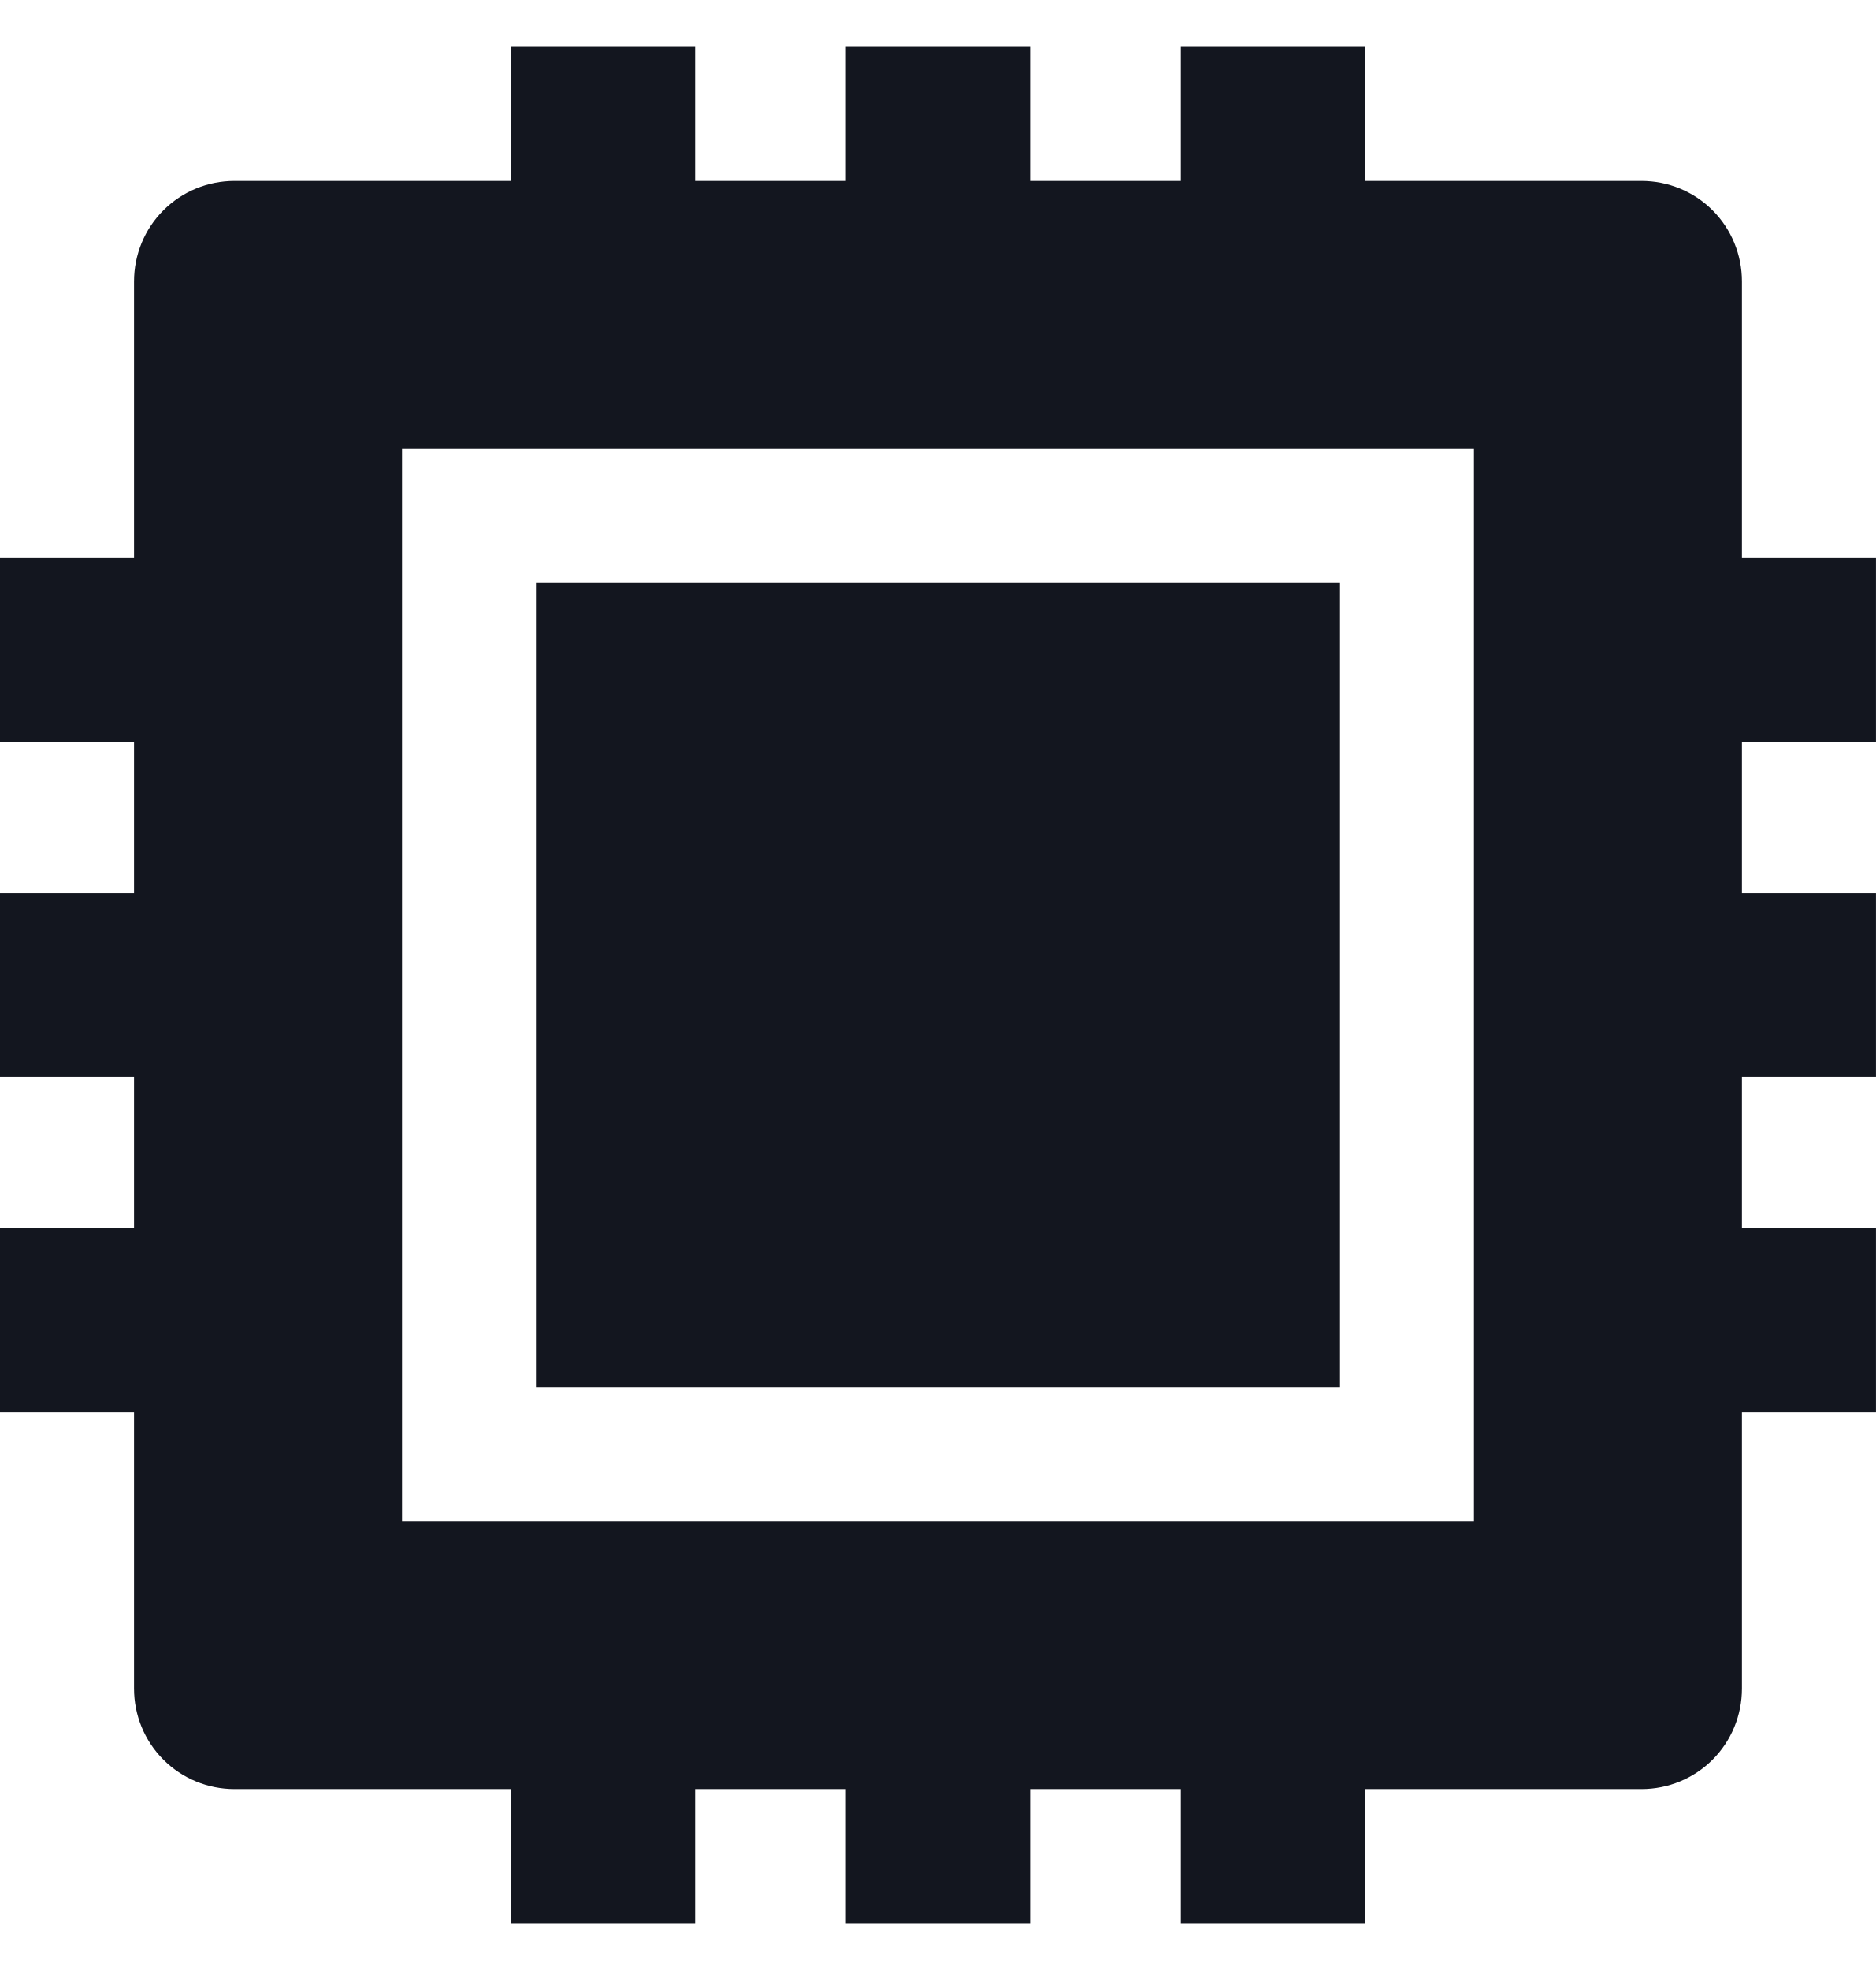
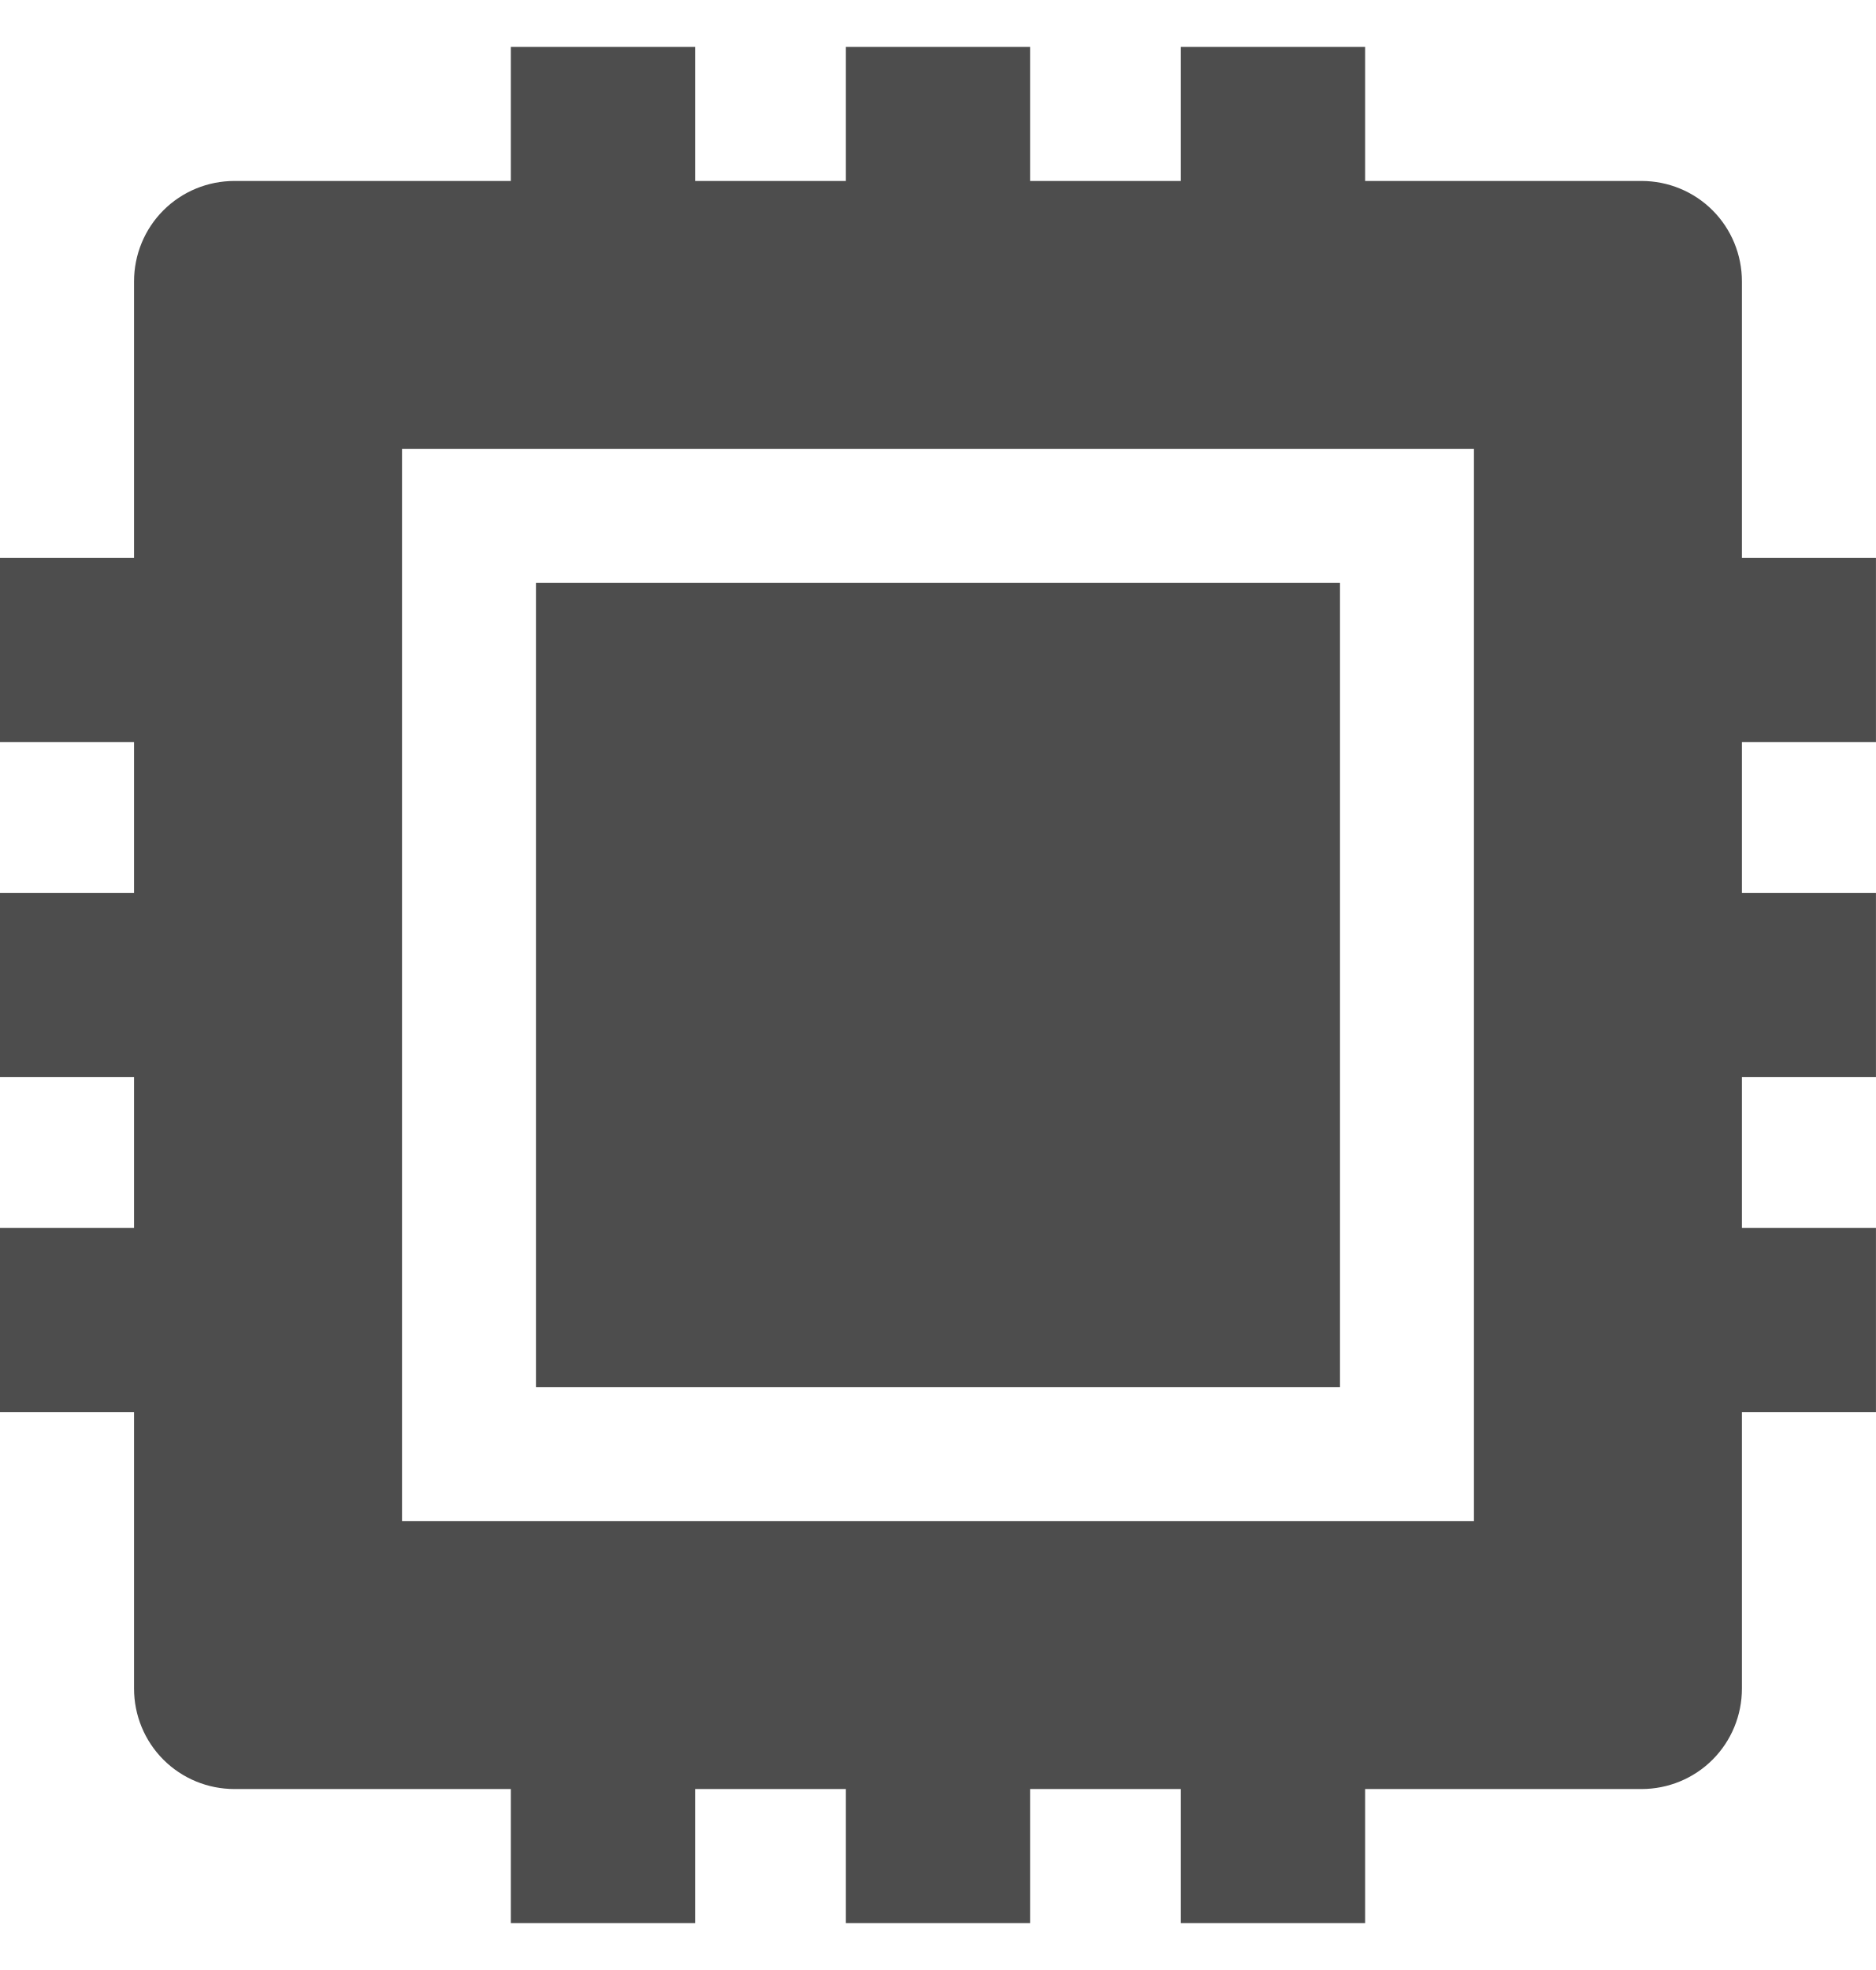
<svg xmlns="http://www.w3.org/2000/svg" width="20" height="21" viewBox="0 0 20 21" fill="none">
-   <path d="M14.286 6.214H5.714V14.786H14.286V6.214Z" fill="#13161F" />
-   <path d="M20 7.911V5.946H18.571V3C18.571 2.716 18.459 2.443 18.258 2.242C18.057 2.041 17.784 1.929 17.5 1.929H14.554V0.5H12.589V1.929H10.982V0.5H9.018V1.929H7.411V0.5H5.446V1.929H2.5C2.216 1.929 1.943 2.041 1.742 2.242C1.541 2.443 1.429 2.716 1.429 3V5.946H0V7.911H1.429V9.518H0V11.482H1.429V13.089H0V15.054H1.429V18C1.429 18.284 1.541 18.557 1.742 18.758C1.943 18.959 2.216 19.071 2.5 19.071H5.446V20.5H7.411V19.071H9.018V20.5H10.982V19.071H12.589V20.5H14.554V19.071H17.5C17.784 19.071 18.057 18.959 18.258 18.758C18.459 18.557 18.571 18.284 18.571 18V15.054H20V13.089H18.571V11.482H20V9.518H18.571V7.911H20ZM4.286 4.786H15.714V16.214H4.286V4.786Z" fill="#13161F" />
+   <path d="M14.286 6.214H5.714V14.786H14.286V6.214Z" fill="#4D4D4D" />
+   <path d="M20 7.911V5.946H18.571V3C18.571 2.716 18.459 2.443 18.258 2.242C18.057 2.041 17.784 1.929 17.5 1.929H14.554V0.5H12.589V1.929H10.982V0.5H9.018V1.929H7.411V0.5H5.446V1.929H2.5C2.216 1.929 1.943 2.041 1.742 2.242C1.541 2.443 1.429 2.716 1.429 3V5.946H0V7.911H1.429V9.518H0V11.482H1.429V13.089H0V15.054H1.429V18C1.429 18.284 1.541 18.557 1.742 18.758C1.943 18.959 2.216 19.071 2.5 19.071H5.446V20.5H7.411V19.071H9.018V20.5H10.982V19.071H12.589V20.5H14.554V19.071H17.5C17.784 19.071 18.057 18.959 18.258 18.758C18.459 18.557 18.571 18.284 18.571 18V15.054H20V13.089H18.571V11.482H20V9.518H18.571V7.911H20ZM4.286 4.786H15.714V16.214H4.286V4.786Z" fill="#4D4D4D" />
</svg>
